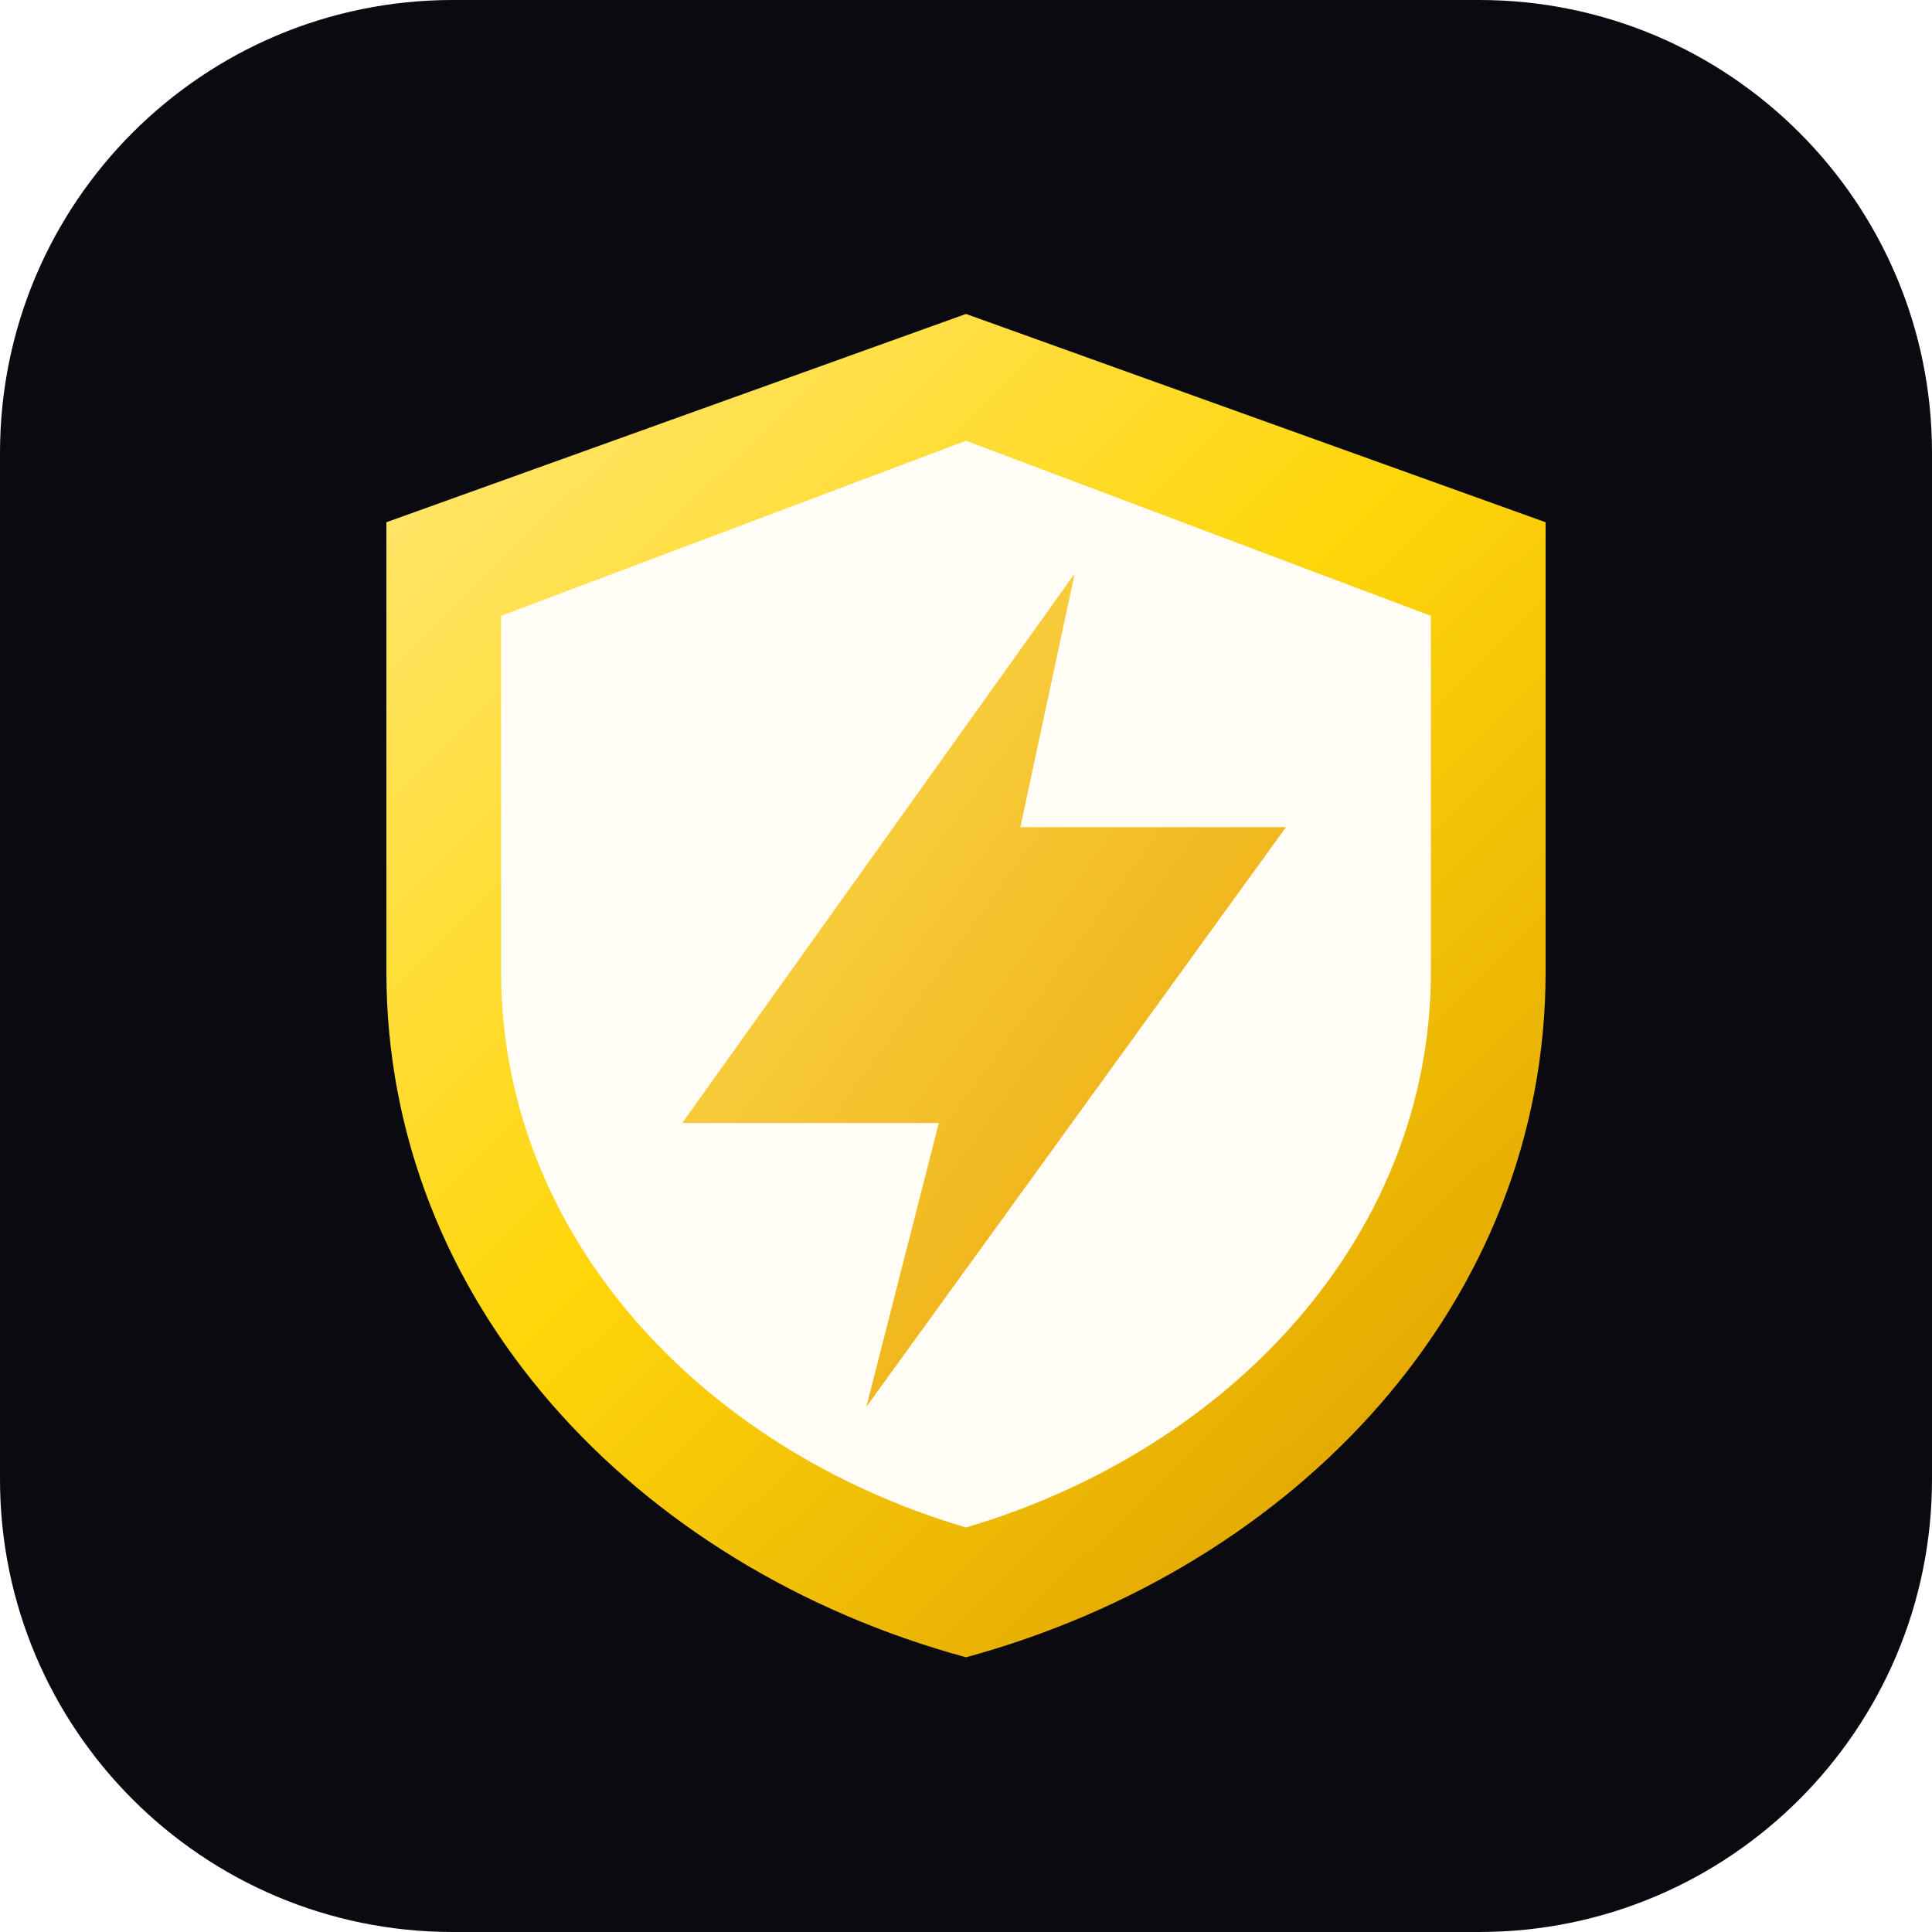
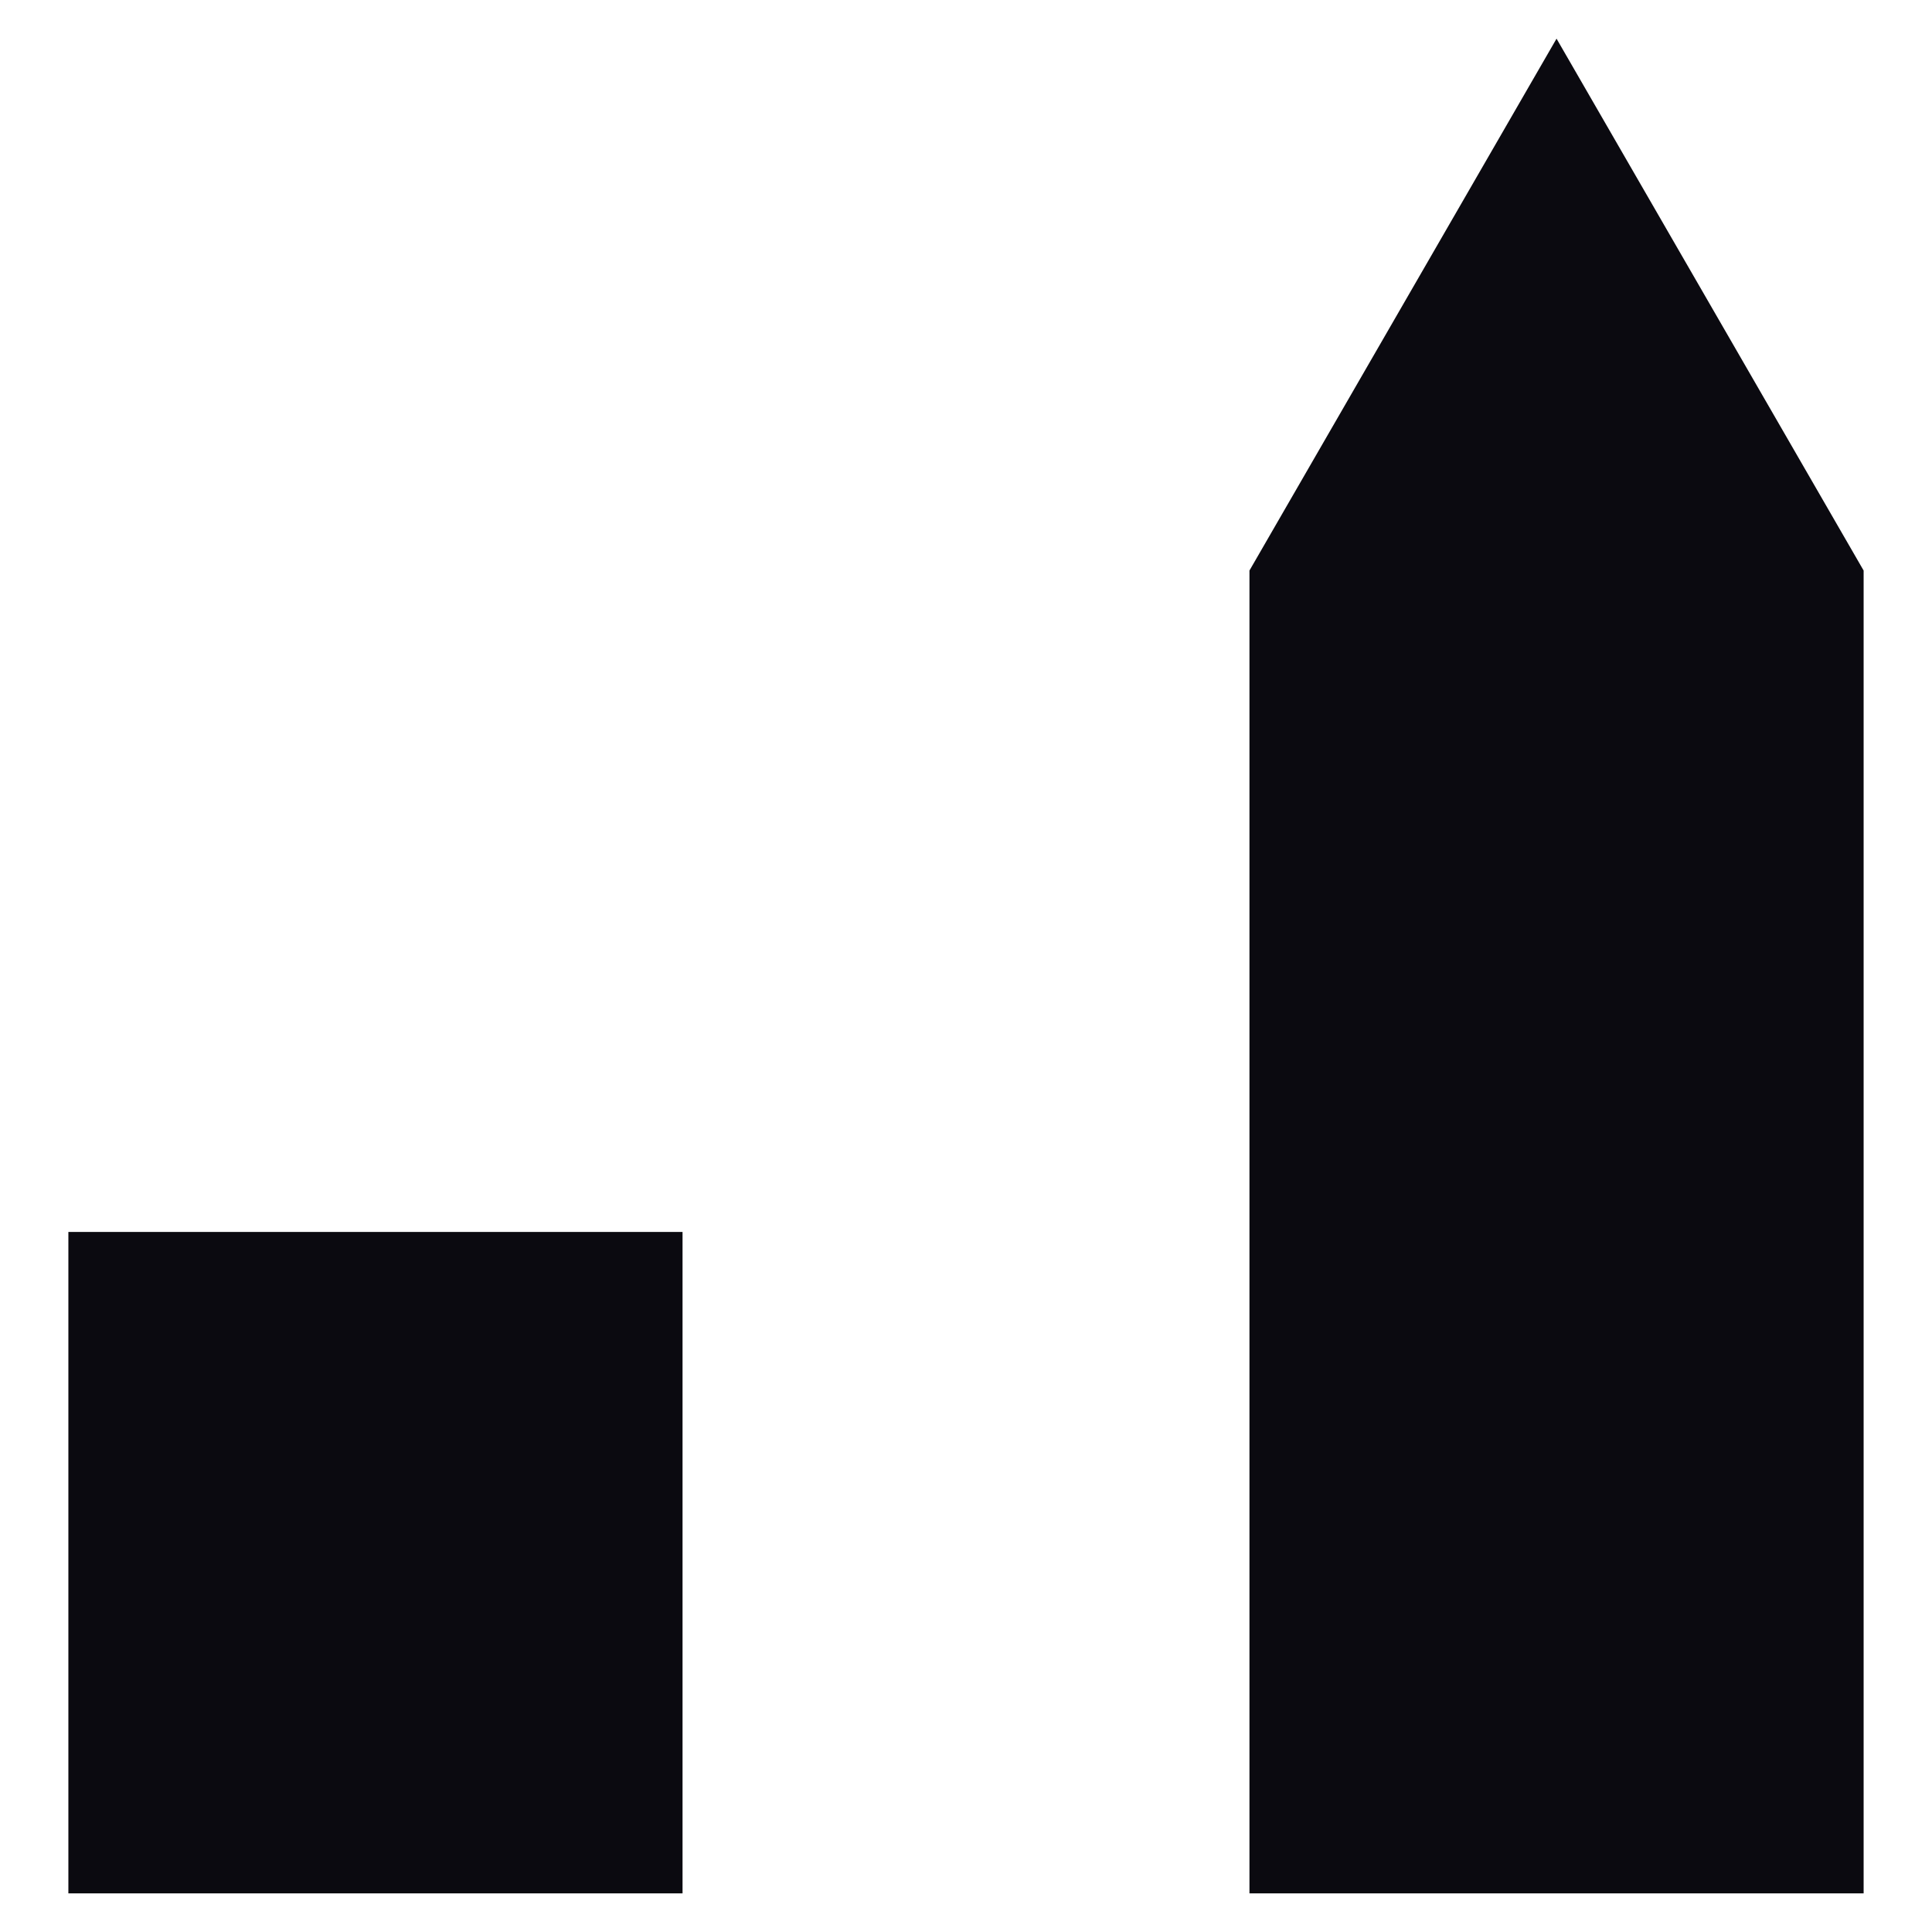
- <svg xmlns="http://www.w3.org/2000/svg" viewBox="0 0 64 64" role="img" aria-label="GantinoID Store">
-   <defs>
-     <linearGradient id="gidShield" x1="0" y1="0" x2="0.85" y2="1">
-       <stop offset="0" stop-color="#FFE87A" />
-       <stop offset="0.5" stop-color="#FFD60A" />
-       <stop offset="1" stop-color="#DFA000" />
-     </linearGradient>
-     <linearGradient id="gidBolt" x1="0" y1="0" x2="1" y2="1">
-       <stop offset="0" stop-color="#FFDF57" />
-       <stop offset="1" stop-color="#E9A200" />
-     </linearGradient>
-   </defs>
-   <rect width="64" height="64" rx="15" fill="#0b0a10" />
-   <g transform="translate(8 8)">
-     <path fill="url(#gidShield)" d="M24 2.4 43.2 9.3v14.9c0 10.9-8.2 19.7-19.2 22.7C13 43.9 4.8 35.1 4.8 24.2V9.3Z" />
-     <path fill="#FFFDF6" d="M24 6.6 39.4 12.4v11.8c0 8.7-6.6 15.8-15.4 18.4-8.8-2.6-15.4-9.7-15.4-18.4V12.4Z" />
-     <path fill="url(#gidBolt)" d="M27.6 11 14.6 29.2h8.5L20.7 38.6 34.6 19.4h-8.8Z" />
+ <svg xmlns="http://www.w3.org/2000/svg" viewBox="0 0 256 256" width="256" height="256">
+   <g transform="translate(-72.32 -74.64) scale(1.565)">
+     <path fill="#0B0A10" d="M 52.000 152.000 L 104.000 152.000 L 104.000 208.000 L 52.000 208.000 Z" />
+     <path fill="#0B0A10" d="M 152.000 208.000 L 204.000 208.000 L 204.000 96.000 L 178.000 50.967 L 152.000 96.000 Z" />
  </g>
</svg>
